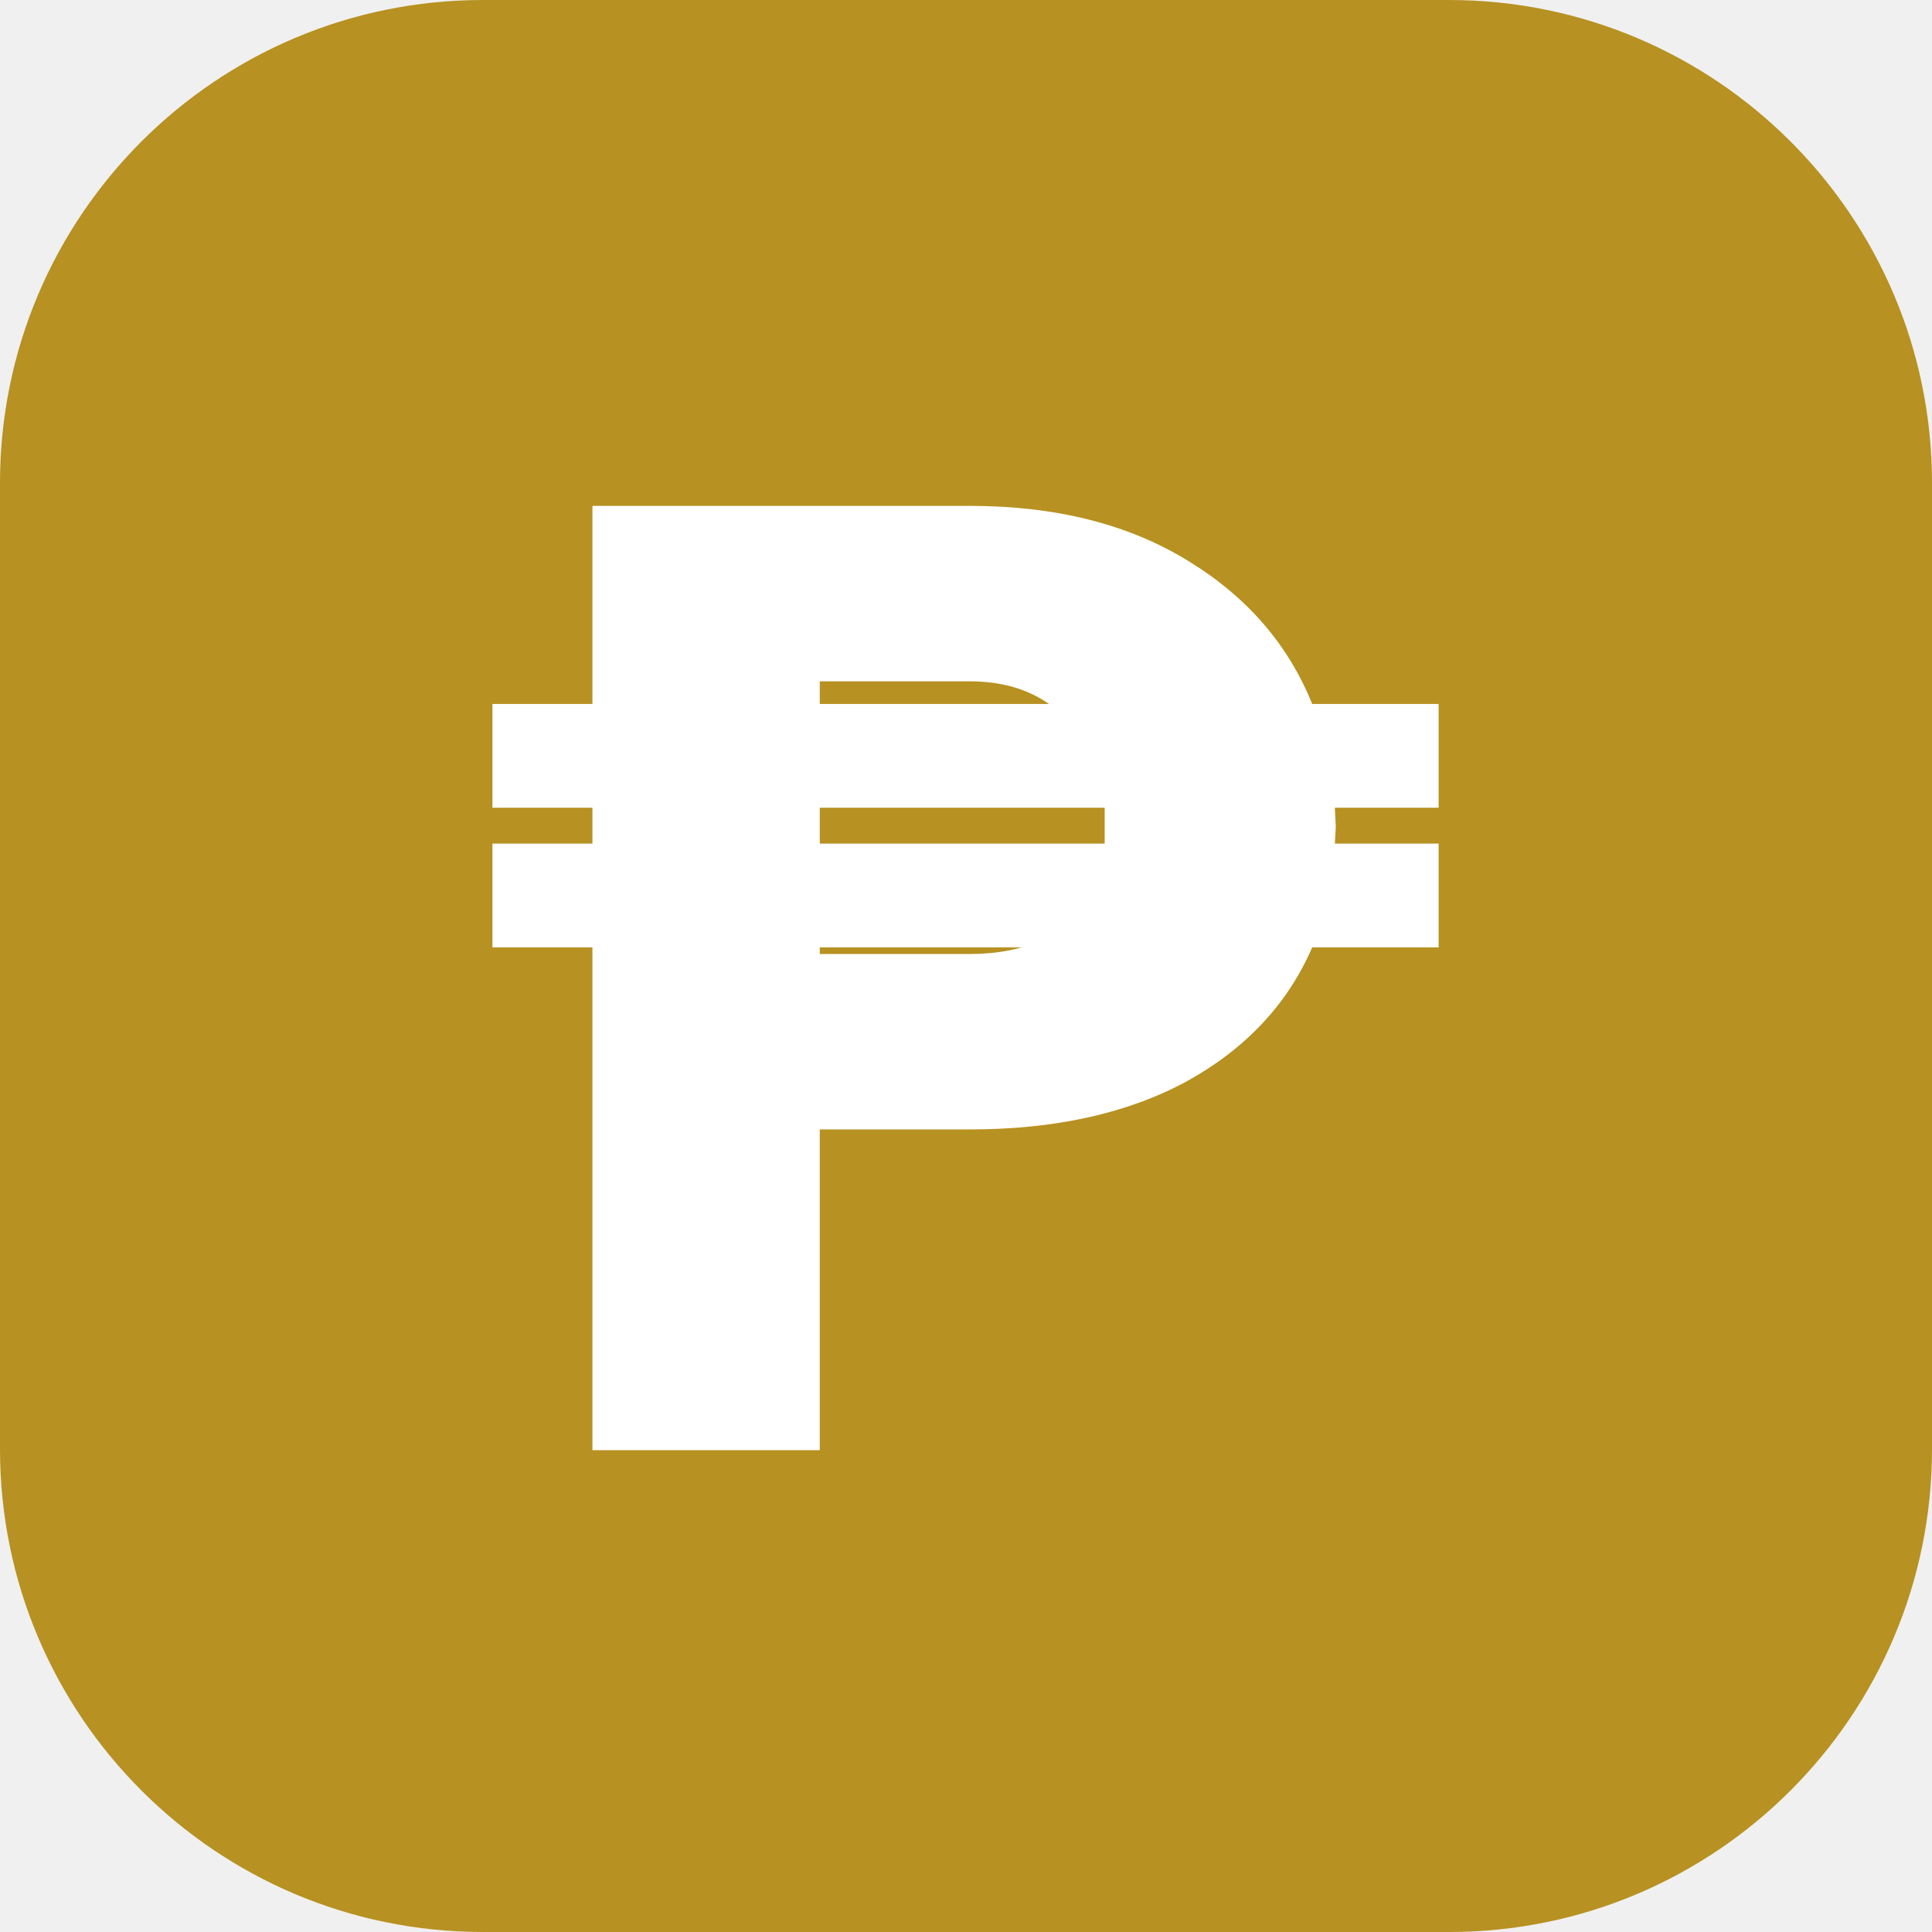
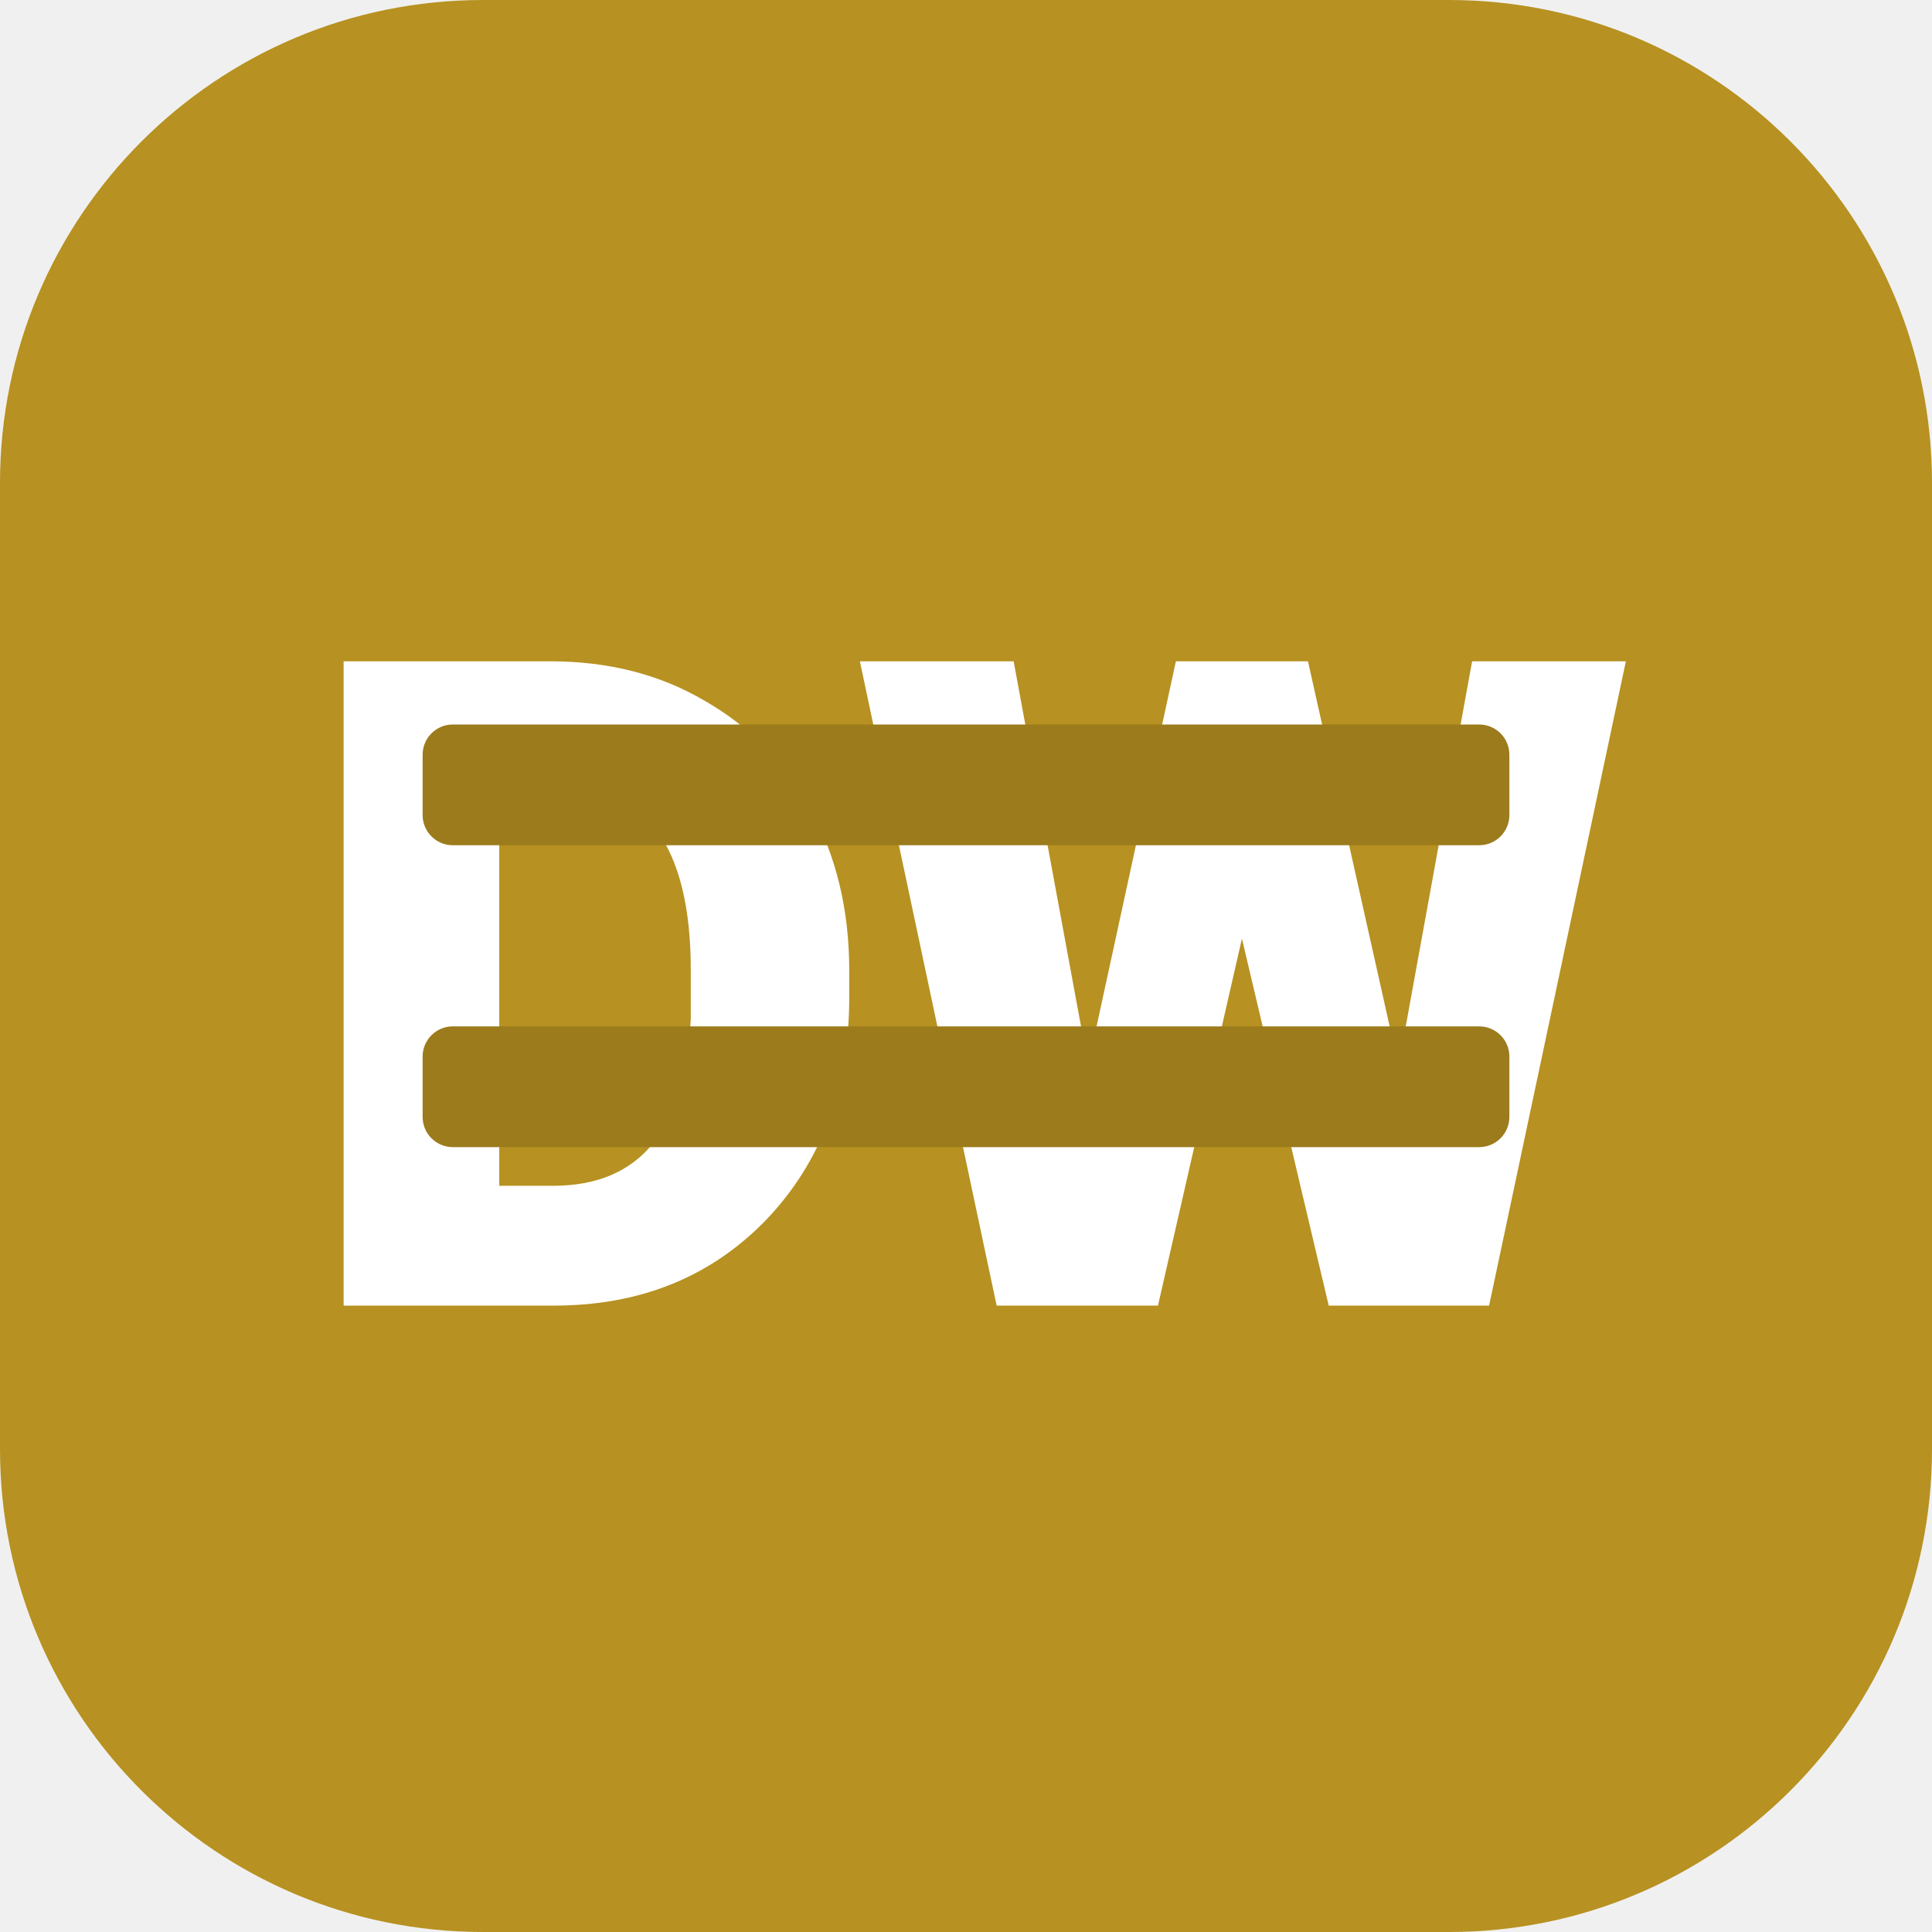
- <svg xmlns="http://www.w3.org/2000/svg" width="32" height="32" viewBox="0 0 32 32" role="img" aria-label="Dealwright favicon">
+ <svg xmlns="http://www.w3.org/2000/svg" width="32" height="32" viewBox="0 0 32 32" role="img" aria-label="Dealwright favicon — DW crossed by peso bars">
  <rect width="32" height="32" rx="8" fill="#B79121" />
-   <text x="16" y="16.5" text-anchor="middle" dominant-baseline="central" font-family="-apple-system, BlinkMacSystemFont, 'Segoe UI', Roboto, Arial, sans-serif" font-weight="800" font-size="22" fill="#FFFFFF">₱</text>
+   <text x="16" y="16.5" text-anchor="middle" dominant-baseline="central" font-family="-apple-system, BlinkMacSystemFont, 'Segoe UI', Roboto, Arial, sans-serif" font-weight="800" font-size="15" letter-spacing="-0.5" fill="#FFFFFF">DW</text>
+   <rect x="7" y="12" width="18" height="2" rx="0.5" fill="#9C7B1C" />
+   <rect x="7" y="17" width="18" height="2" rx="0.5" fill="#9C7B1C" />
</svg>
